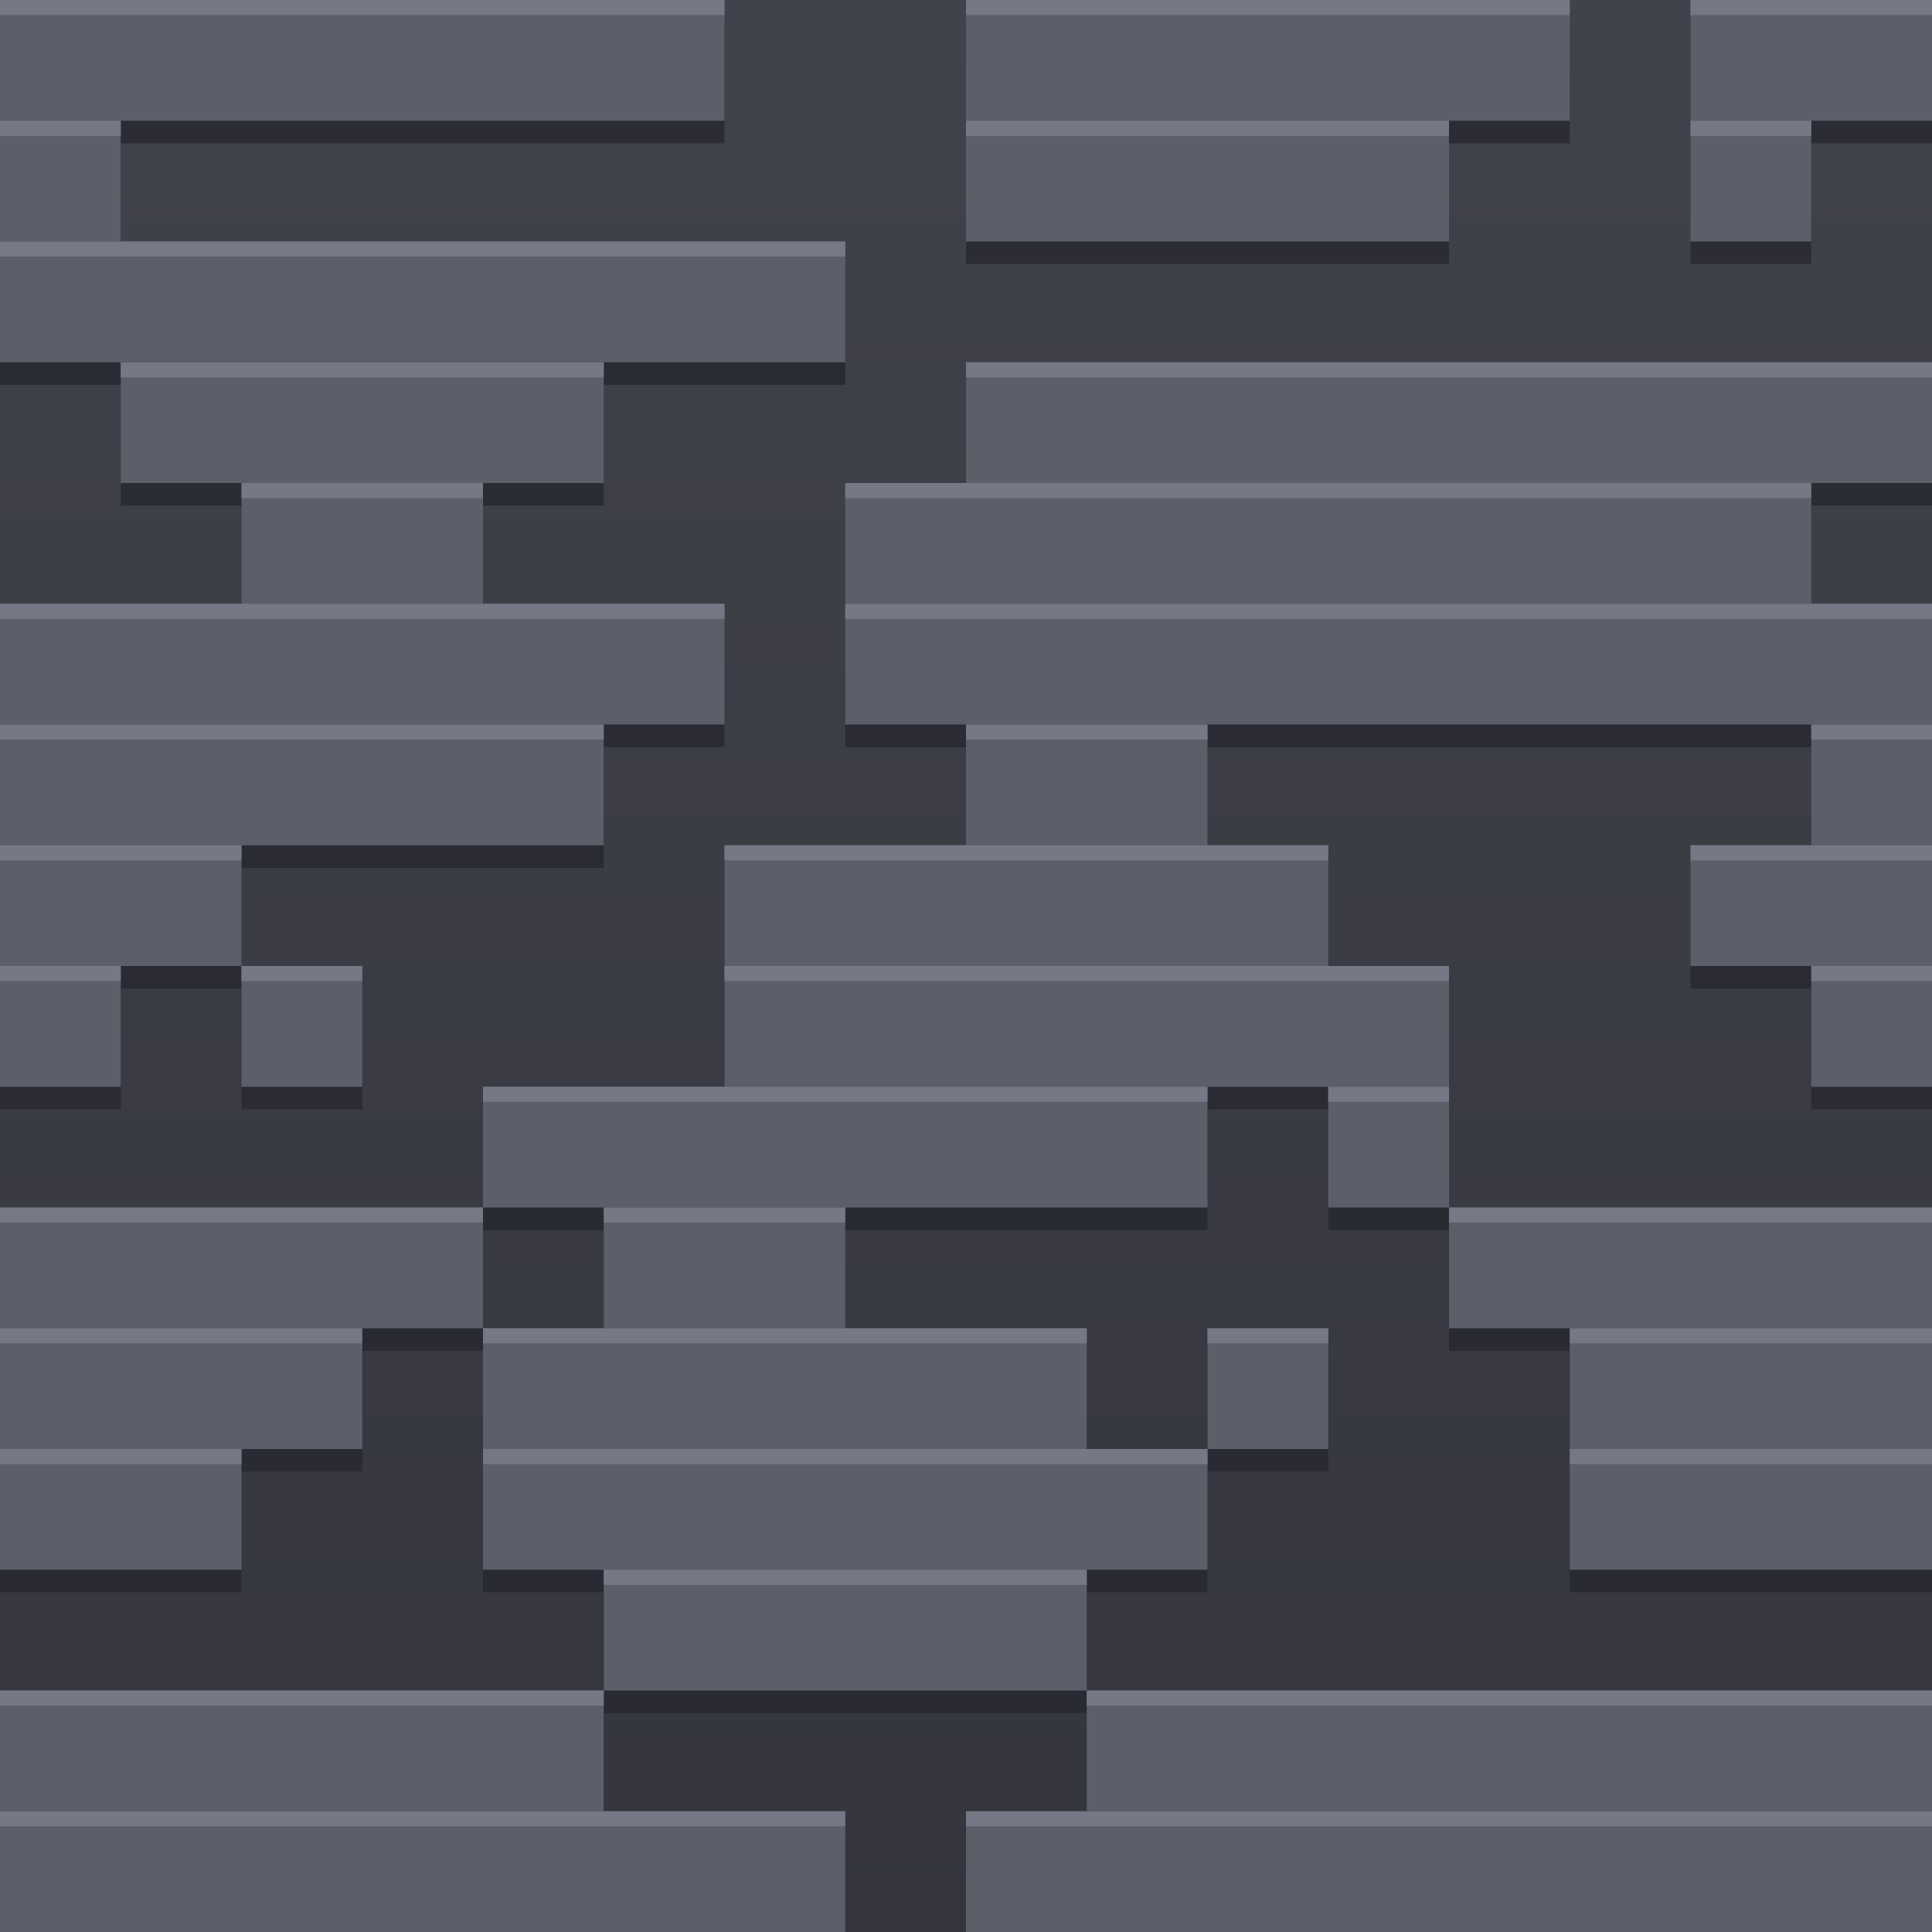
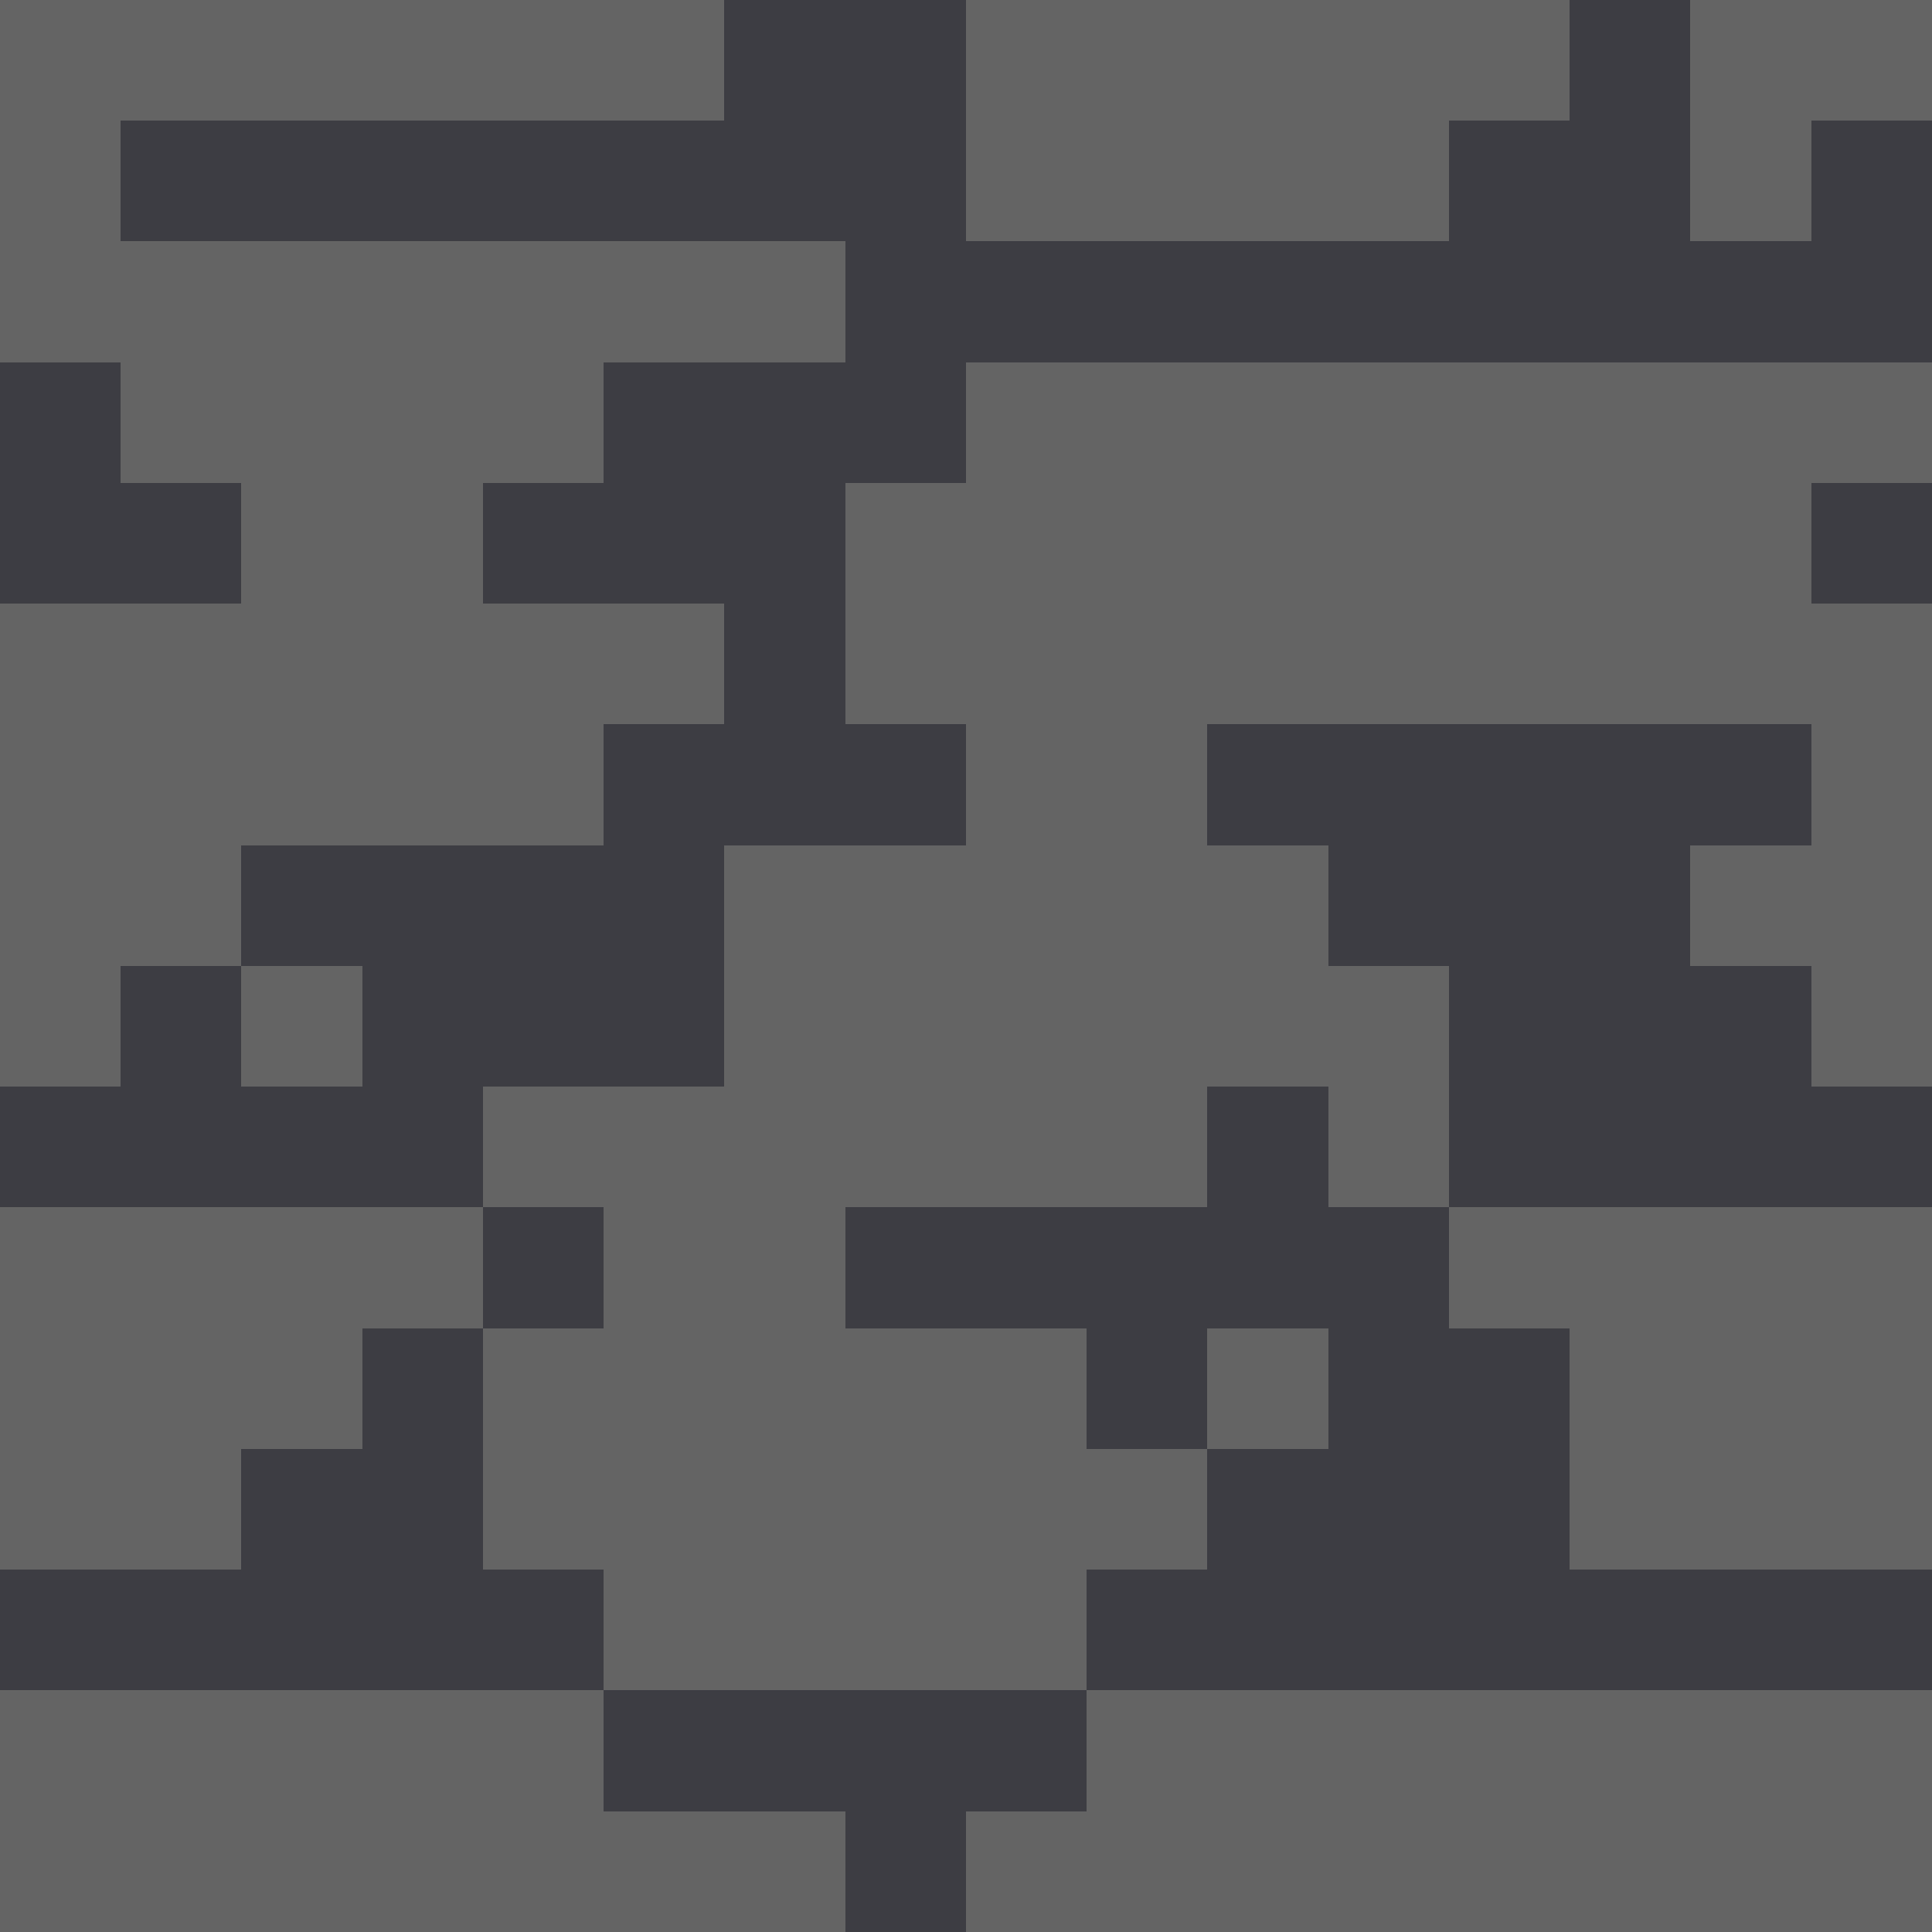
<svg xmlns="http://www.w3.org/2000/svg" viewBox="0 0 512 512" width="512" height="512">
-   <defs>
-     <linearGradient id="slate_ao" x1="0" y1="0" x2="0" y2="1">
-       <stop offset="0%" stop-color="#41434c" />
-       <stop offset="100%" stop-color="#34353d" />
-     </linearGradient>
-   </defs>
-   <rect width="512" height="512" fill="url(#slate_ao)" />
-   <g id="crevice_shadows">
-     <rect x="0" y="6" width="192" height="32" fill="#262730" opacity="0.8" />
-     <rect x="256" y="6" width="160" height="32" fill="#262730" opacity="0.8" />
-     <rect x="448" y="6" width="64" height="32" fill="#262730" opacity="0.8" />
-     <rect x="0" y="38" width="32" height="32" fill="#262730" opacity="0.8" />
-     <rect x="256" y="38" width="128" height="32" fill="#262730" opacity="0.8" />
-     <rect x="448" y="38" width="32" height="32" fill="#262730" opacity="0.8" />
-     <rect x="0" y="70" width="224" height="32" fill="#262730" opacity="0.8" />
-     <rect x="32" y="102" width="128" height="32" fill="#262730" opacity="0.8" />
-     <rect x="256" y="102" width="256" height="32" fill="#262730" opacity="0.8" />
-     <rect x="64" y="134" width="64" height="32" fill="#262730" opacity="0.8" />
-     <rect x="224" y="134" width="256" height="32" fill="#262730" opacity="0.8" />
-     <rect x="0" y="166" width="192" height="32" fill="#262730" opacity="0.8" />
-     <rect x="224" y="166" width="288" height="32" fill="#262730" opacity="0.8" />
-     <rect x="0" y="198" width="160" height="32" fill="#262730" opacity="0.8" />
-     <rect x="256" y="198" width="64" height="32" fill="#262730" opacity="0.8" />
-     <rect x="480" y="198" width="32" height="32" fill="#262730" opacity="0.8" />
-     <rect x="0" y="230" width="64" height="32" fill="#262730" opacity="0.8" />
-     <rect x="192" y="230" width="160" height="32" fill="#262730" opacity="0.8" />
-     <rect x="448" y="230" width="64" height="32" fill="#262730" opacity="0.8" />
-     <rect x="0" y="262" width="32" height="32" fill="#262730" opacity="0.8" />
-     <rect x="64" y="262" width="32" height="32" fill="#262730" opacity="0.8" />
-     <rect x="192" y="262" width="192" height="32" fill="#262730" opacity="0.8" />
-     <rect x="480" y="262" width="32" height="32" fill="#262730" opacity="0.8" />
-     <rect x="128" y="294" width="192" height="32" fill="#262730" opacity="0.8" />
-     <rect x="352" y="294" width="32" height="32" fill="#262730" opacity="0.8" />
-     <rect x="0" y="326" width="128" height="32" fill="#262730" opacity="0.8" />
-     <rect x="160" y="326" width="64" height="32" fill="#262730" opacity="0.8" />
-     <rect x="384" y="326" width="128" height="32" fill="#262730" opacity="0.8" />
-     <rect x="0" y="358" width="96" height="32" fill="#262730" opacity="0.8" />
-     <rect x="128" y="358" width="160" height="32" fill="#262730" opacity="0.8" />
-     <rect x="320" y="358" width="32" height="32" fill="#262730" opacity="0.8" />
-     <rect x="416" y="358" width="96" height="32" fill="#262730" opacity="0.8" />
-     <rect x="0" y="390" width="64" height="32" fill="#262730" opacity="0.8" />
-     <rect x="128" y="390" width="192" height="32" fill="#262730" opacity="0.8" />
-     <rect x="416" y="390" width="96" height="32" fill="#262730" opacity="0.8" />
-     <rect x="160" y="422" width="128" height="32" fill="#262730" opacity="0.8" />
-     <rect x="0" y="454" width="160" height="32" fill="#262730" opacity="0.8" />
-     <rect x="288" y="454" width="224" height="32" fill="#262730" opacity="0.8" />
-     <rect x="0" y="486" width="224" height="32" fill="#262730" opacity="0.8" />
-     <rect x="256" y="486" width="256" height="32" fill="#262730" opacity="0.8" />
-   </g>
-   <g id="strata_plates">
-     <rect x="0" y="0" width="192" height="32" fill="#5c5f6a" />
-     <rect x="256" y="0" width="160" height="32" fill="#5c5f6a" />
-     <rect x="448" y="0" width="64" height="32" fill="#5c5f6a" />
-     <rect x="0" y="32" width="32" height="32" fill="#5c5f6a" />
-     <rect x="256" y="32" width="128" height="32" fill="#5c5f6a" />
-     <rect x="448" y="32" width="32" height="32" fill="#5c5f6a" />
-     <rect x="0" y="64" width="224" height="32" fill="#5c5f6a" />
-     <rect x="32" y="96" width="128" height="32" fill="#5c5f6a" />
-     <rect x="256" y="96" width="256" height="32" fill="#5c5f6a" />
-     <rect x="64" y="128" width="64" height="32" fill="#5c5f6a" />
-     <rect x="224" y="128" width="256" height="32" fill="#5c5f6a" />
-     <rect x="0" y="160" width="192" height="32" fill="#5c5f6a" />
-     <rect x="224" y="160" width="288" height="32" fill="#5c5f6a" />
-     <rect x="0" y="192" width="160" height="32" fill="#5c5f6a" />
-     <rect x="256" y="192" width="64" height="32" fill="#5c5f6a" />
-     <rect x="480" y="192" width="32" height="32" fill="#5c5f6a" />
-     <rect x="0" y="224" width="64" height="32" fill="#5c5f6a" />
-     <rect x="192" y="224" width="160" height="32" fill="#5c5f6a" />
-     <rect x="448" y="224" width="64" height="32" fill="#5c5f6a" />
-     <rect x="0" y="256" width="32" height="32" fill="#5c5f6a" />
-     <rect x="64" y="256" width="32" height="32" fill="#5c5f6a" />
-     <rect x="192" y="256" width="192" height="32" fill="#5c5f6a" />
-     <rect x="480" y="256" width="32" height="32" fill="#5c5f6a" />
-     <rect x="128" y="288" width="192" height="32" fill="#5c5f6a" />
-     <rect x="352" y="288" width="32" height="32" fill="#5c5f6a" />
-     <rect x="0" y="320" width="128" height="32" fill="#5c5f6a" />
-     <rect x="160" y="320" width="64" height="32" fill="#5c5f6a" />
-     <rect x="384" y="320" width="128" height="32" fill="#5c5f6a" />
-     <rect x="0" y="352" width="96" height="32" fill="#5c5f6a" />
-     <rect x="128" y="352" width="160" height="32" fill="#5c5f6a" />
-     <rect x="320" y="352" width="32" height="32" fill="#5c5f6a" />
-     <rect x="416" y="352" width="96" height="32" fill="#5c5f6a" />
-     <rect x="0" y="384" width="64" height="32" fill="#5c5f6a" />
-     <rect x="128" y="384" width="192" height="32" fill="#5c5f6a" />
-     <rect x="416" y="384" width="96" height="32" fill="#5c5f6a" />
-     <rect x="160" y="416" width="128" height="32" fill="#5c5f6a" />
-     <rect x="0" y="448" width="160" height="32" fill="#5c5f6a" />
-     <rect x="288" y="448" width="224" height="32" fill="#5c5f6a" />
-     <rect x="0" y="480" width="224" height="32" fill="#5c5f6a" />
-     <rect x="256" y="480" width="256" height="32" fill="#5c5f6a" />
-   </g>
-   <g id="ridge_highlights">
-     <rect x="0" y="0" width="192" height="4" fill="#787c88" opacity="0.9" />
-     <rect x="256" y="0" width="160" height="4" fill="#787c88" opacity="0.9" />
-     <rect x="448" y="0" width="64" height="4" fill="#787c88" opacity="0.9" />
-     <rect x="0" y="32" width="32" height="4" fill="#787c88" opacity="0.9" />
-     <rect x="256" y="32" width="128" height="4" fill="#787c88" opacity="0.9" />
-     <rect x="448" y="32" width="32" height="4" fill="#787c88" opacity="0.9" />
-     <rect x="0" y="64" width="224" height="4" fill="#787c88" opacity="0.9" />
-     <rect x="32" y="96" width="128" height="4" fill="#787c88" opacity="0.9" />
-     <rect x="256" y="96" width="256" height="4" fill="#787c88" opacity="0.9" />
-     <rect x="64" y="128" width="64" height="4" fill="#787c88" opacity="0.9" />
-     <rect x="224" y="128" width="256" height="4" fill="#787c88" opacity="0.9" />
-     <rect x="0" y="160" width="192" height="4" fill="#787c88" opacity="0.9" />
-     <rect x="224" y="160" width="288" height="4" fill="#787c88" opacity="0.9" />
-     <rect x="0" y="192" width="160" height="4" fill="#787c88" opacity="0.9" />
-     <rect x="256" y="192" width="64" height="4" fill="#787c88" opacity="0.9" />
-     <rect x="480" y="192" width="32" height="4" fill="#787c88" opacity="0.9" />
-     <rect x="0" y="224" width="64" height="4" fill="#787c88" opacity="0.9" />
-     <rect x="192" y="224" width="160" height="4" fill="#787c88" opacity="0.9" />
-     <rect x="448" y="224" width="64" height="4" fill="#787c88" opacity="0.9" />
-     <rect x="0" y="256" width="32" height="4" fill="#787c88" opacity="0.9" />
-     <rect x="64" y="256" width="32" height="4" fill="#787c88" opacity="0.9" />
-     <rect x="192" y="256" width="192" height="4" fill="#787c88" opacity="0.9" />
-     <rect x="480" y="256" width="32" height="4" fill="#787c88" opacity="0.9" />
-     <rect x="128" y="288" width="192" height="4" fill="#787c88" opacity="0.9" />
-     <rect x="352" y="288" width="32" height="4" fill="#787c88" opacity="0.9" />
-     <rect x="0" y="320" width="128" height="4" fill="#787c88" opacity="0.9" />
-     <rect x="160" y="320" width="64" height="4" fill="#787c88" opacity="0.9" />
-     <rect x="384" y="320" width="128" height="4" fill="#787c88" opacity="0.9" />
-     <rect x="0" y="352" width="96" height="4" fill="#787c88" opacity="0.9" />
-     <rect x="128" y="352" width="160" height="4" fill="#787c88" opacity="0.9" />
-     <rect x="320" y="352" width="32" height="4" fill="#787c88" opacity="0.9" />
-     <rect x="416" y="352" width="96" height="4" fill="#787c88" opacity="0.9" />
-     <rect x="0" y="384" width="64" height="4" fill="#787c88" opacity="0.9" />
-     <rect x="128" y="384" width="192" height="4" fill="#787c88" opacity="0.9" />
-     <rect x="416" y="384" width="96" height="4" fill="#787c88" opacity="0.9" />
-     <rect x="160" y="416" width="128" height="4" fill="#787c88" opacity="0.9" />
-     <rect x="0" y="448" width="160" height="4" fill="#787c88" opacity="0.9" />
-     <rect x="288" y="448" width="224" height="4" fill="#787c88" opacity="0.9" />
-     <rect x="0" y="480" width="224" height="4" fill="#787c88" opacity="0.9" />
-     <rect x="256" y="480" width="256" height="4" fill="#787c88" opacity="0.9" />
+   <rect width="512" height="512" fill="#3d3d43" />
+   <g id="strata_layers" shape-rendering="crispEdges">
+     <rect x="0" y="0" width="192" height="32" fill="#646464" />
+     <rect x="256" y="0" width="160" height="32" fill="#646464" />
+     <rect x="448" y="0" width="64" height="32" fill="#646464" />
+     <rect x="0" y="32" width="32" height="32" fill="#646464" />
+     <rect x="256" y="32" width="128" height="32" fill="#646464" />
+     <rect x="448" y="32" width="32" height="32" fill="#646464" />
+     <rect x="0" y="64" width="224" height="32" fill="#646464" />
+     <rect x="32" y="96" width="128" height="32" fill="#646464" />
+     <rect x="256" y="96" width="256" height="32" fill="#646464" />
+     <rect x="64" y="128" width="64" height="32" fill="#646464" />
+     <rect x="224" y="128" width="256" height="32" fill="#646464" />
+     <rect x="0" y="160" width="192" height="32" fill="#646464" />
+     <rect x="224" y="160" width="288" height="32" fill="#646464" />
+     <rect x="0" y="192" width="160" height="32" fill="#646464" />
+     <rect x="256" y="192" width="64" height="32" fill="#646464" />
+     <rect x="480" y="192" width="32" height="32" fill="#646464" />
+     <rect x="0" y="224" width="64" height="32" fill="#646464" />
+     <rect x="192" y="224" width="160" height="32" fill="#646464" />
+     <rect x="448" y="224" width="64" height="32" fill="#646464" />
+     <rect x="0" y="256" width="32" height="32" fill="#646464" />
+     <rect x="64" y="256" width="32" height="32" fill="#646464" />
+     <rect x="192" y="256" width="192" height="32" fill="#646464" />
+     <rect x="480" y="256" width="32" height="32" fill="#646464" />
+     <rect x="128" y="288" width="192" height="32" fill="#646464" />
+     <rect x="352" y="288" width="32" height="32" fill="#646464" />
+     <rect x="0" y="320" width="128" height="32" fill="#646464" />
+     <rect x="160" y="320" width="64" height="32" fill="#646464" />
+     <rect x="384" y="320" width="128" height="32" fill="#646464" />
+     <rect x="0" y="352" width="96" height="32" fill="#646464" />
+     <rect x="128" y="352" width="160" height="32" fill="#646464" />
+     <rect x="320" y="352" width="32" height="32" fill="#646464" />
+     <rect x="416" y="352" width="96" height="32" fill="#646464" />
+     <rect x="0" y="384" width="64" height="32" fill="#646464" />
+     <rect x="128" y="384" width="192" height="32" fill="#646464" />
+     <rect x="416" y="384" width="96" height="32" fill="#646464" />
+     <rect x="160" y="416" width="128" height="32" fill="#646464" />
+     <rect x="0" y="448" width="160" height="32" fill="#646464" />
+     <rect x="288" y="448" width="224" height="32" fill="#646464" />
+     <rect x="0" y="480" width="224" height="32" fill="#646464" />
+     <rect x="256" y="480" width="256" height="32" fill="#646464" />
  </g>
</svg>
